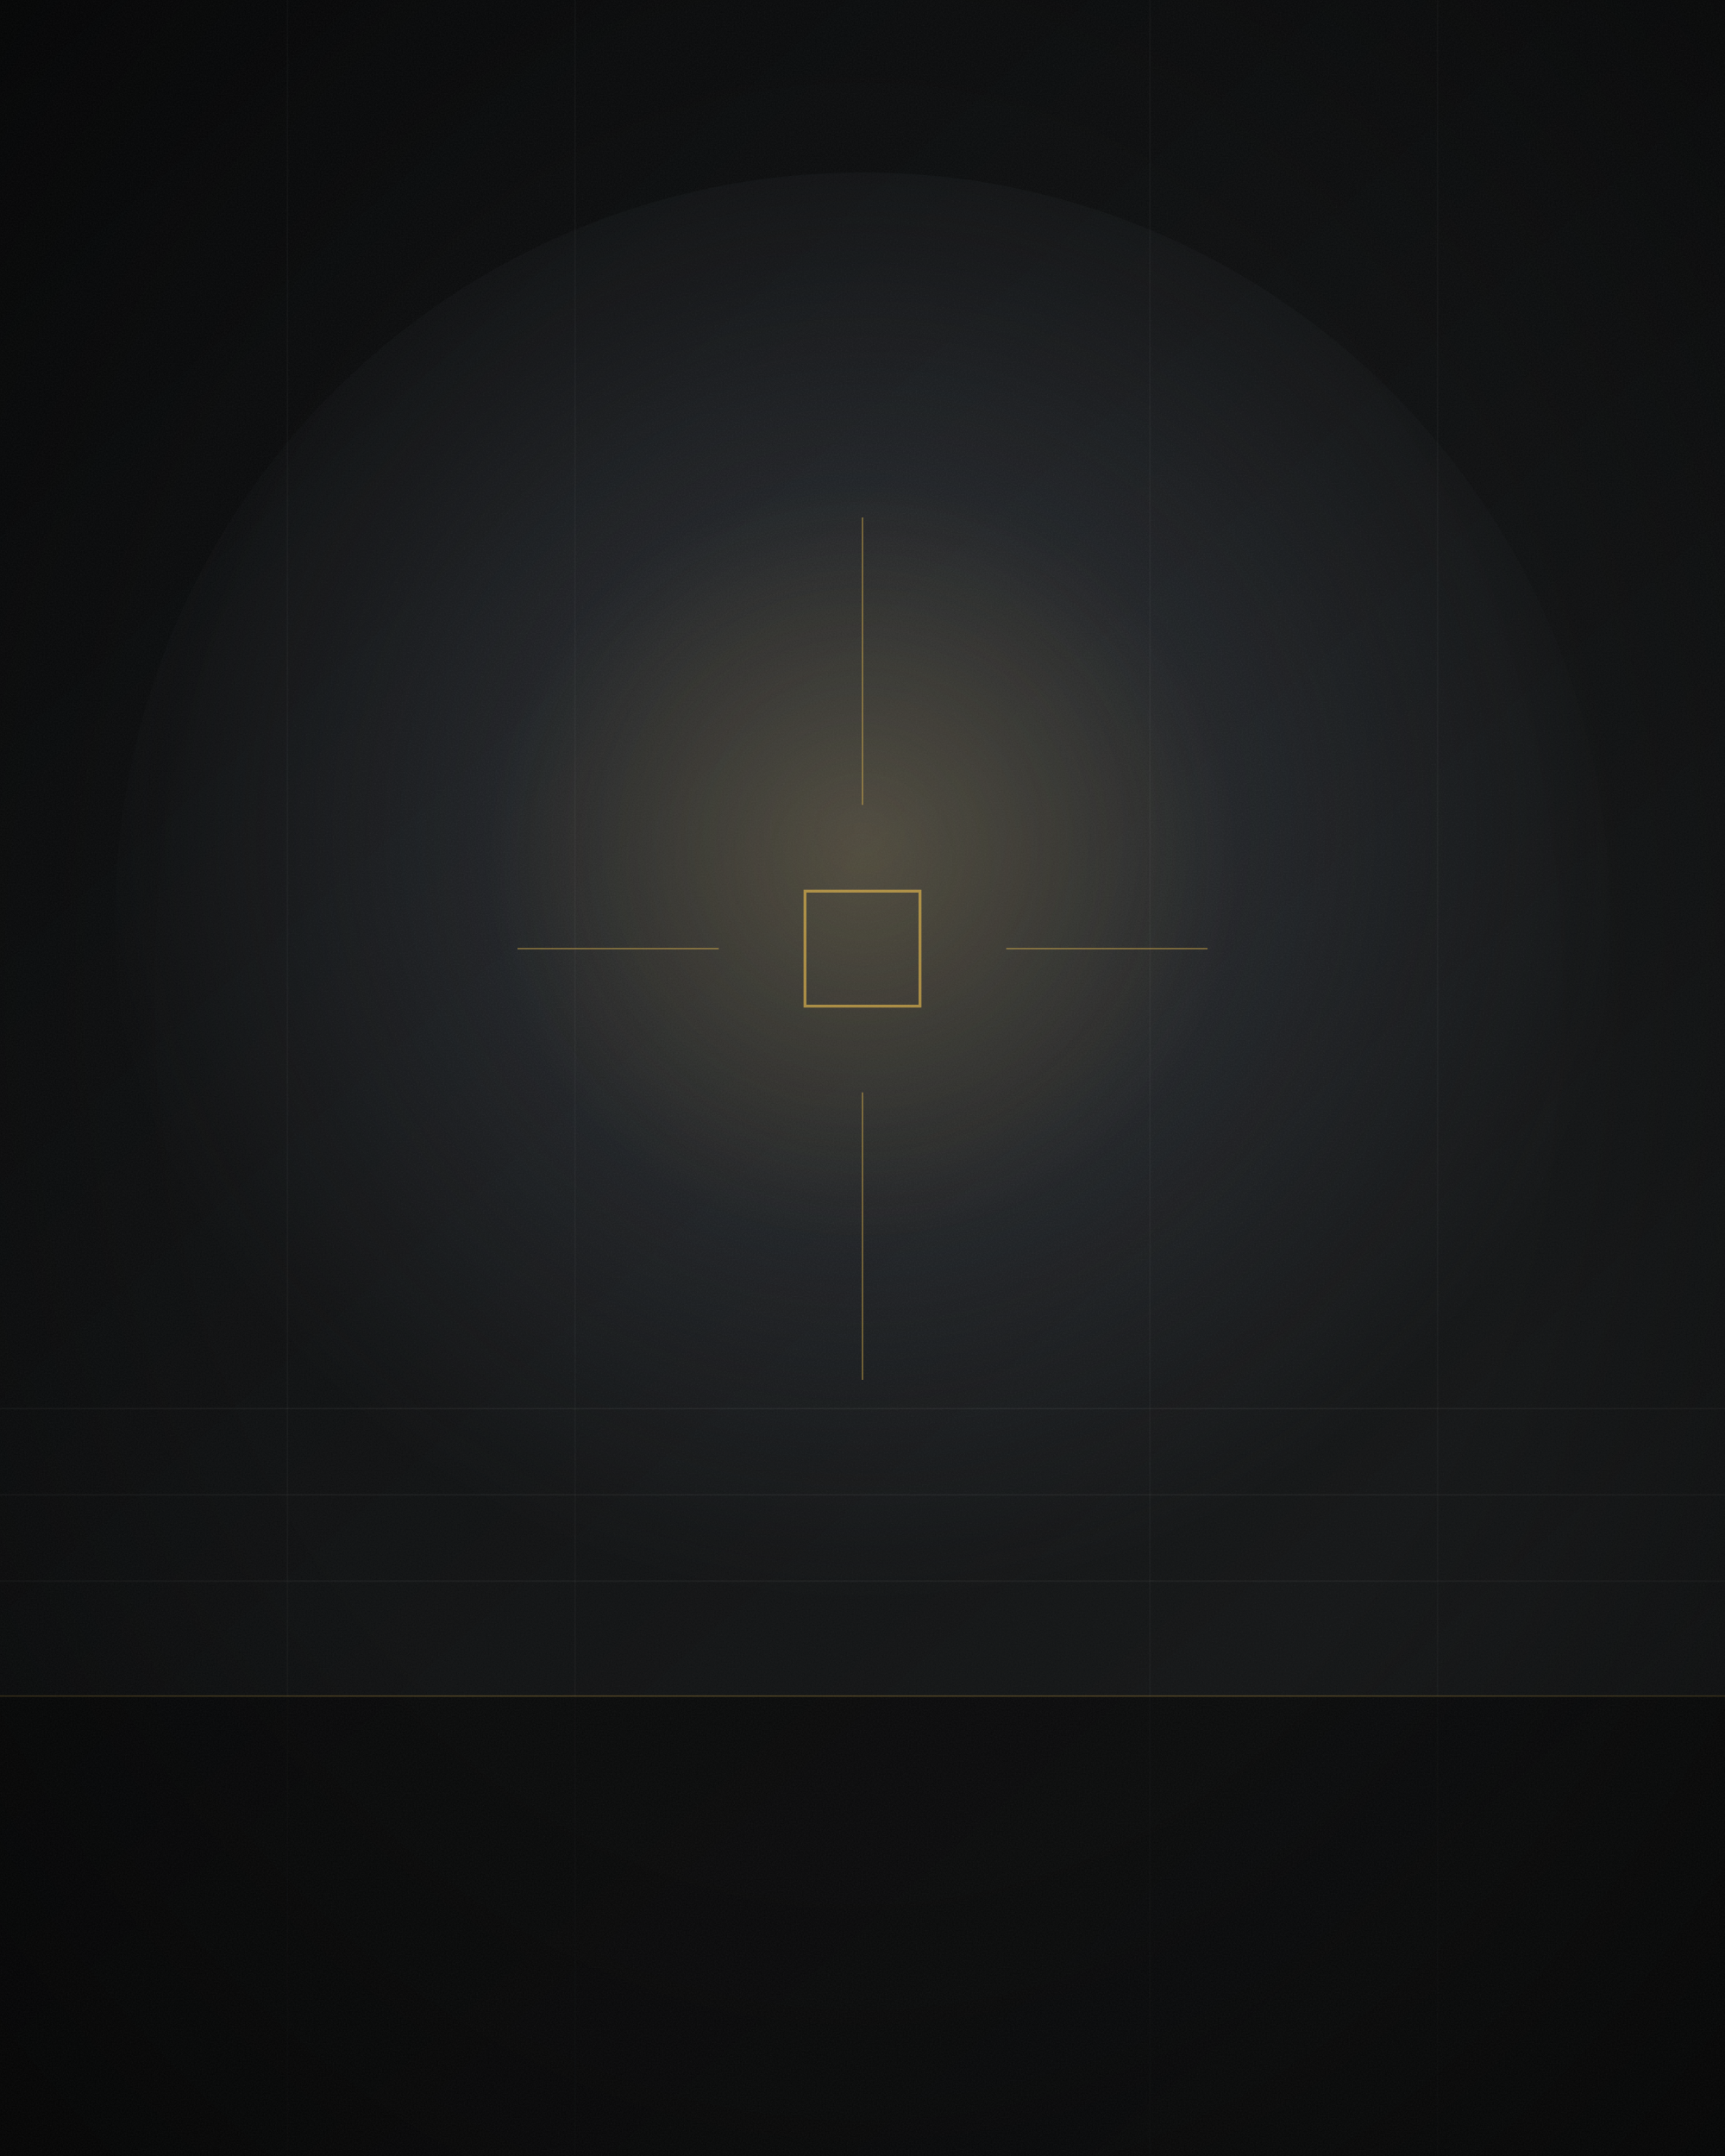
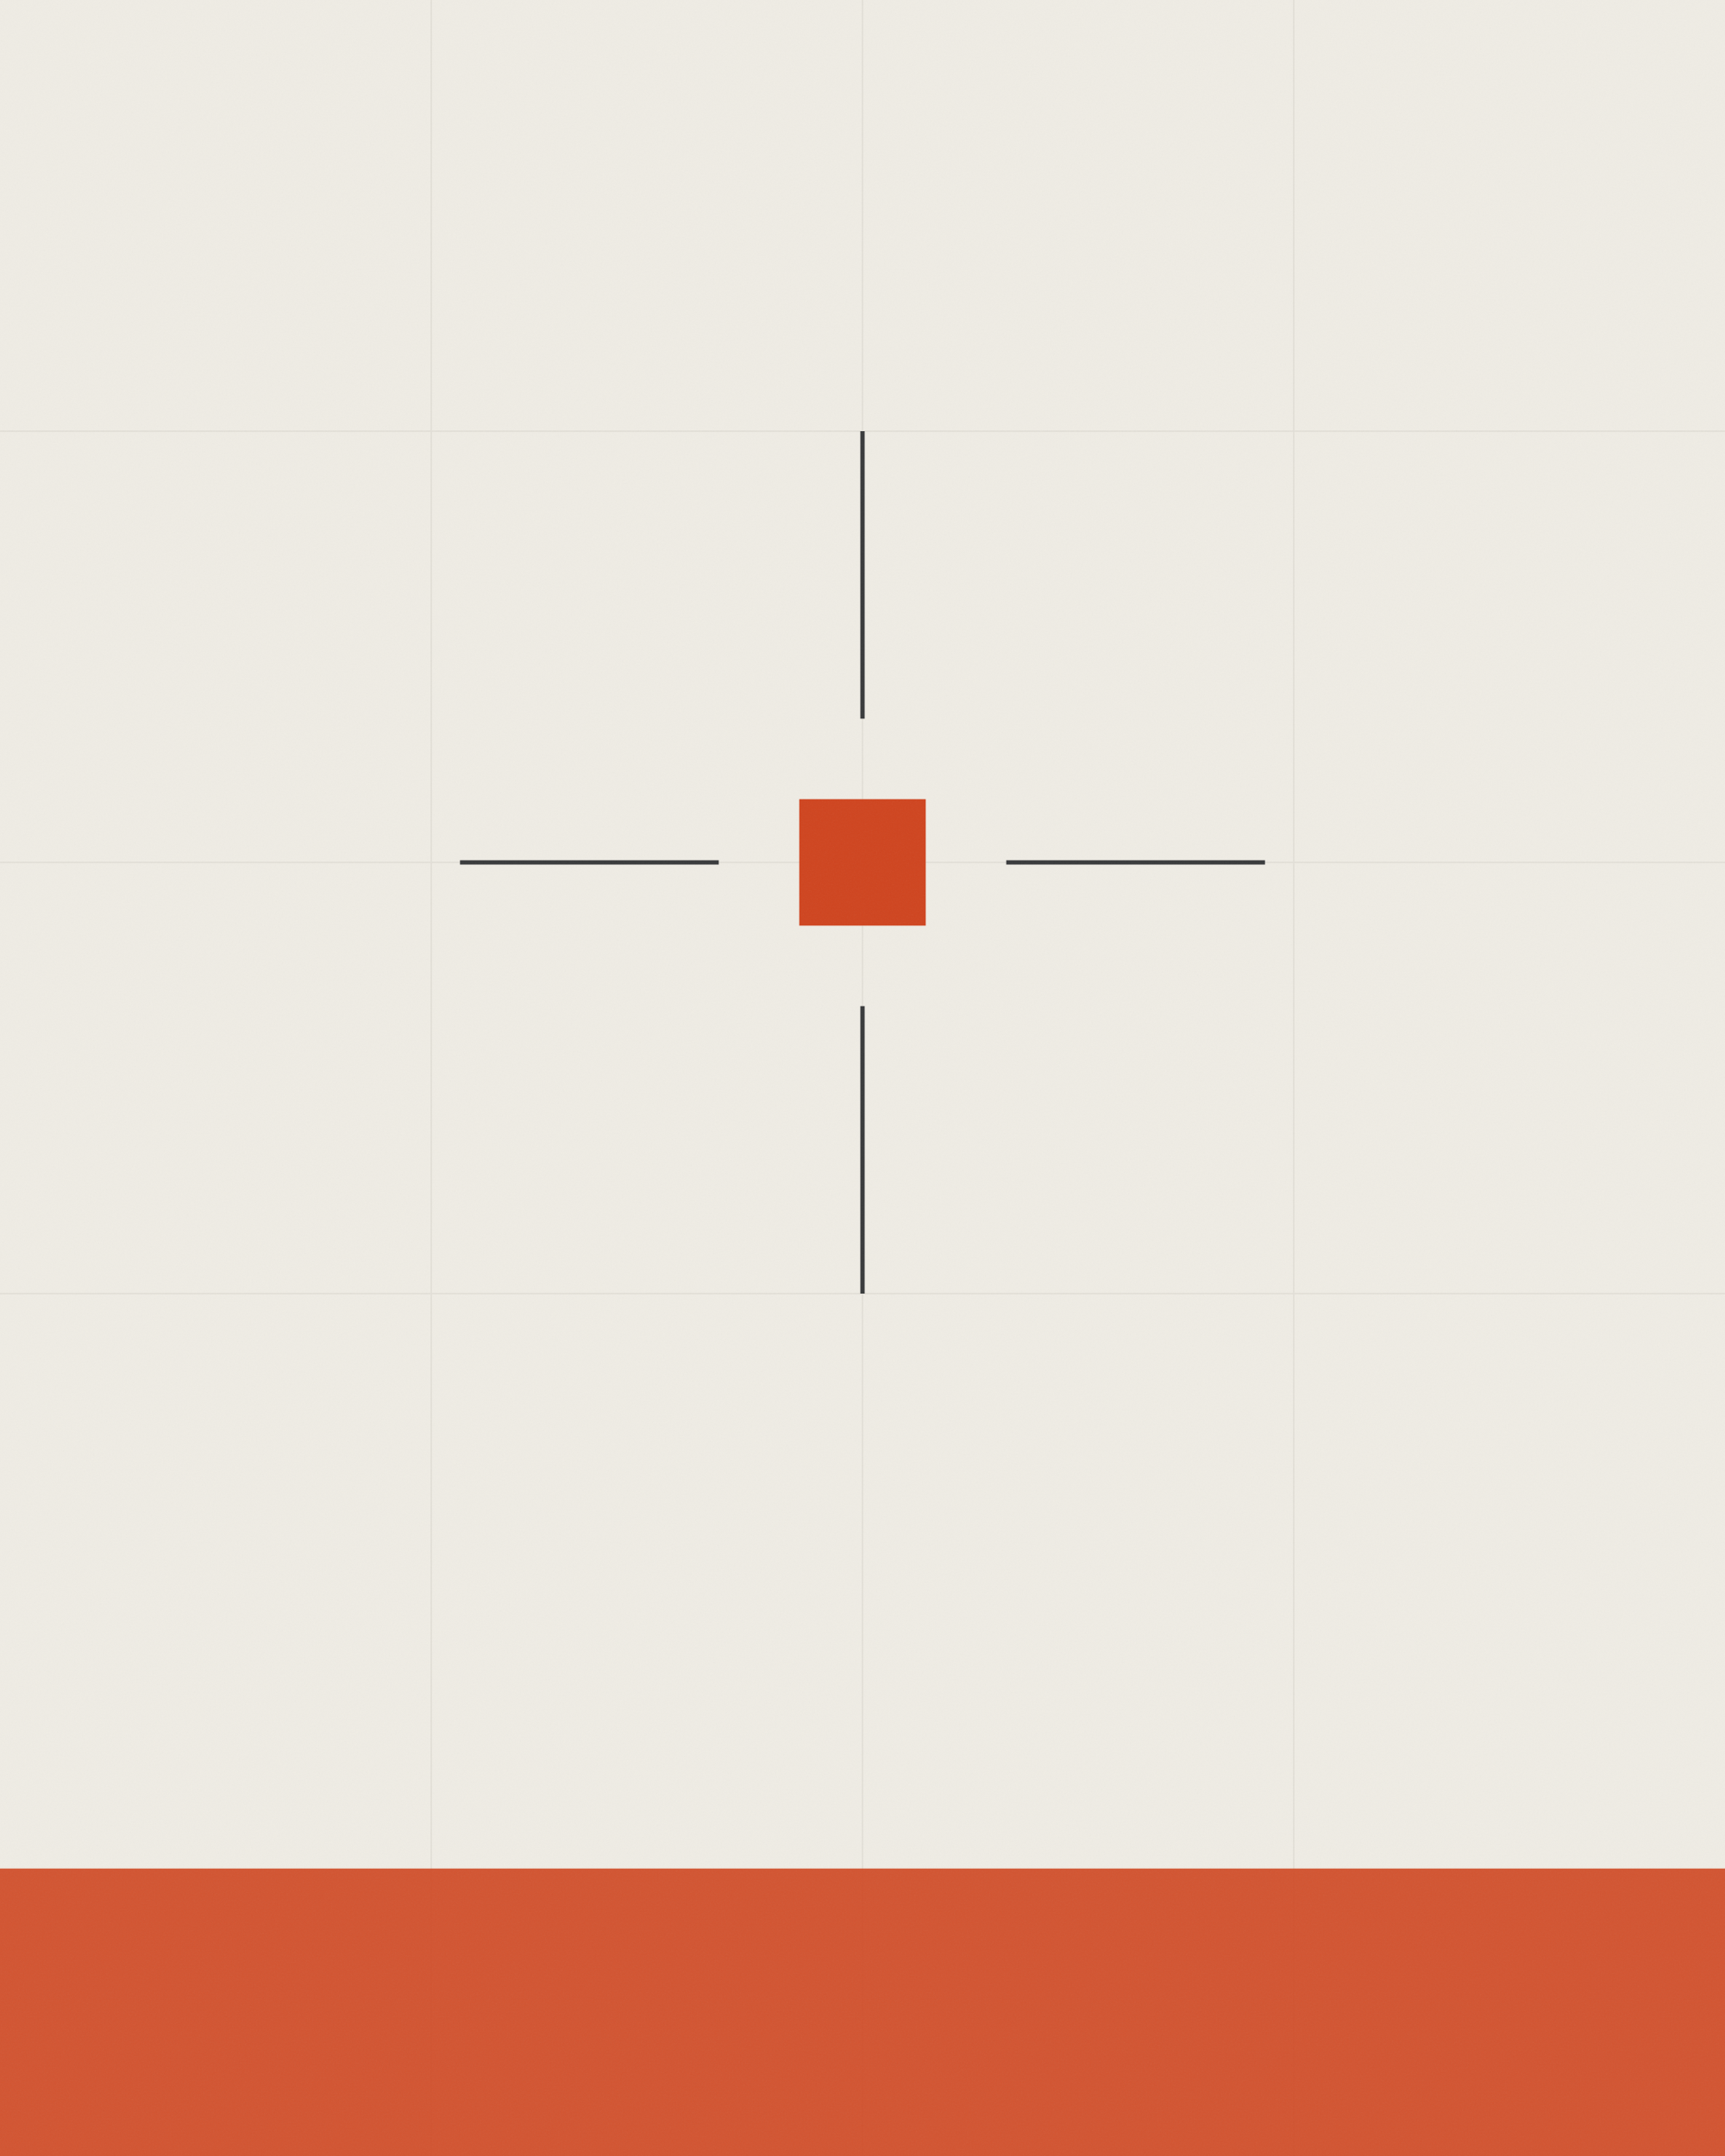
<svg xmlns="http://www.w3.org/2000/svg" viewBox="0 0 1200 1500" width="1200" height="1500">
  <defs>
-     <linearGradient id="bg" x1="0" y1="0" x2="0.7" y2="1">
-       <stop offset="0%" stop-color="#08090a" />
-       <stop offset="100%" stop-color="#161819" />
-     </linearGradient>
-     <radialGradient id="glow" cx="50%" cy="44%" r="52%">
-       <stop offset="0%" stop-color="#565c66" stop-opacity="0.5" />
-       <stop offset="100%" stop-color="#565c66" stop-opacity="0" />
-     </radialGradient>
-     <radialGradient id="glow2" cx="50%" cy="44%" r="40%">
-       <stop offset="0%" stop-color="#f2c14e" stop-opacity="0.16" />
-       <stop offset="100%" stop-color="#f2c14e" stop-opacity="0" />
-     </radialGradient>
-     <radialGradient id="vig" cx="50%" cy="46%" r="72%">
-       <stop offset="55%" stop-color="#000" stop-opacity="0" />
-       <stop offset="100%" stop-color="#000" stop-opacity="0.55" />
-     </radialGradient>
    <filter id="n" x="0" y="0" width="100%" height="100%">
      <feTurbulence type="fractalNoise" baseFrequency="0.9" numOctaves="4" stitchTiles="stitch" />
      <feColorMatrix type="saturate" values="0" />
    </filter>
  </defs>
-   <rect width="1200" height="1500" fill="url(#bg)" />
-   <circle cx="600" cy="640" r="520" fill="url(#glow)" />
-   <circle cx="600" cy="640" r="330" fill="url(#glow2)" />
-   <g stroke="#ffffff" stroke-opacity="0.05">
-     <path d="M0 980h1200M0 1040h1200M0 1100h1200" />
-     <path d="M200 0v1500M400 0v1500M800 0v1500M1000 0v1500" stroke-opacity="0.03" />
+   <rect width="1200" height="1500" fill="#efece4" />
+   <g stroke="#191b1f" stroke-opacity="0.06">
+     <path d="M0 300h1200M0 600h1200M0 900h1200M300 0v1500M600 0v1500M900 0v1500" />
  </g>
-   <g stroke="#f2c14e" stroke-opacity="0.45">
-     <line x1="600" y1="360" x2="600" y2="560" />
-     <line x1="600" y1="760" x2="600" y2="960" />
-     <line x1="360" y1="660" x2="500" y2="660" />
-     <line x1="700" y1="660" x2="840" y2="660" />
+   <g stroke="#191b1f" stroke-opacity="0.85" stroke-width="3">
+     <line x1="600" y1="300" x2="600" y2="500" />
+     <line x1="600" y1="700" x2="600" y2="900" />
+     <line x1="320" y1="600" x2="500" y2="600" />
+     <line x1="700" y1="600" x2="880" y2="600" />
  </g>
-   <rect x="560" y="620" width="80" height="80" fill="none" stroke="#f2c14e" stroke-opacity="0.6" stroke-width="2" />
-   <rect x="0" y="1180" width="1200" height="320" fill="#040505" fill-opacity="0.55" />
-   <line x1="0" y1="1180" x2="1200" y2="1180" stroke="#f2c14e" stroke-opacity="0.25" />
-   <rect width="1200" height="1500" fill="url(#vig)" />
-   <rect width="1200" height="1500" filter="url(#n)" opacity="0.05" />
+   <rect x="556" y="556" width="88" height="88" fill="#cf4520" />
+   <rect x="0" y="1300" width="1200" height="200" fill="#cf4520" fill-opacity="0.9" />
+   <rect width="1200" height="1500" filter="url(#n)" opacity="0.045" />
</svg>
